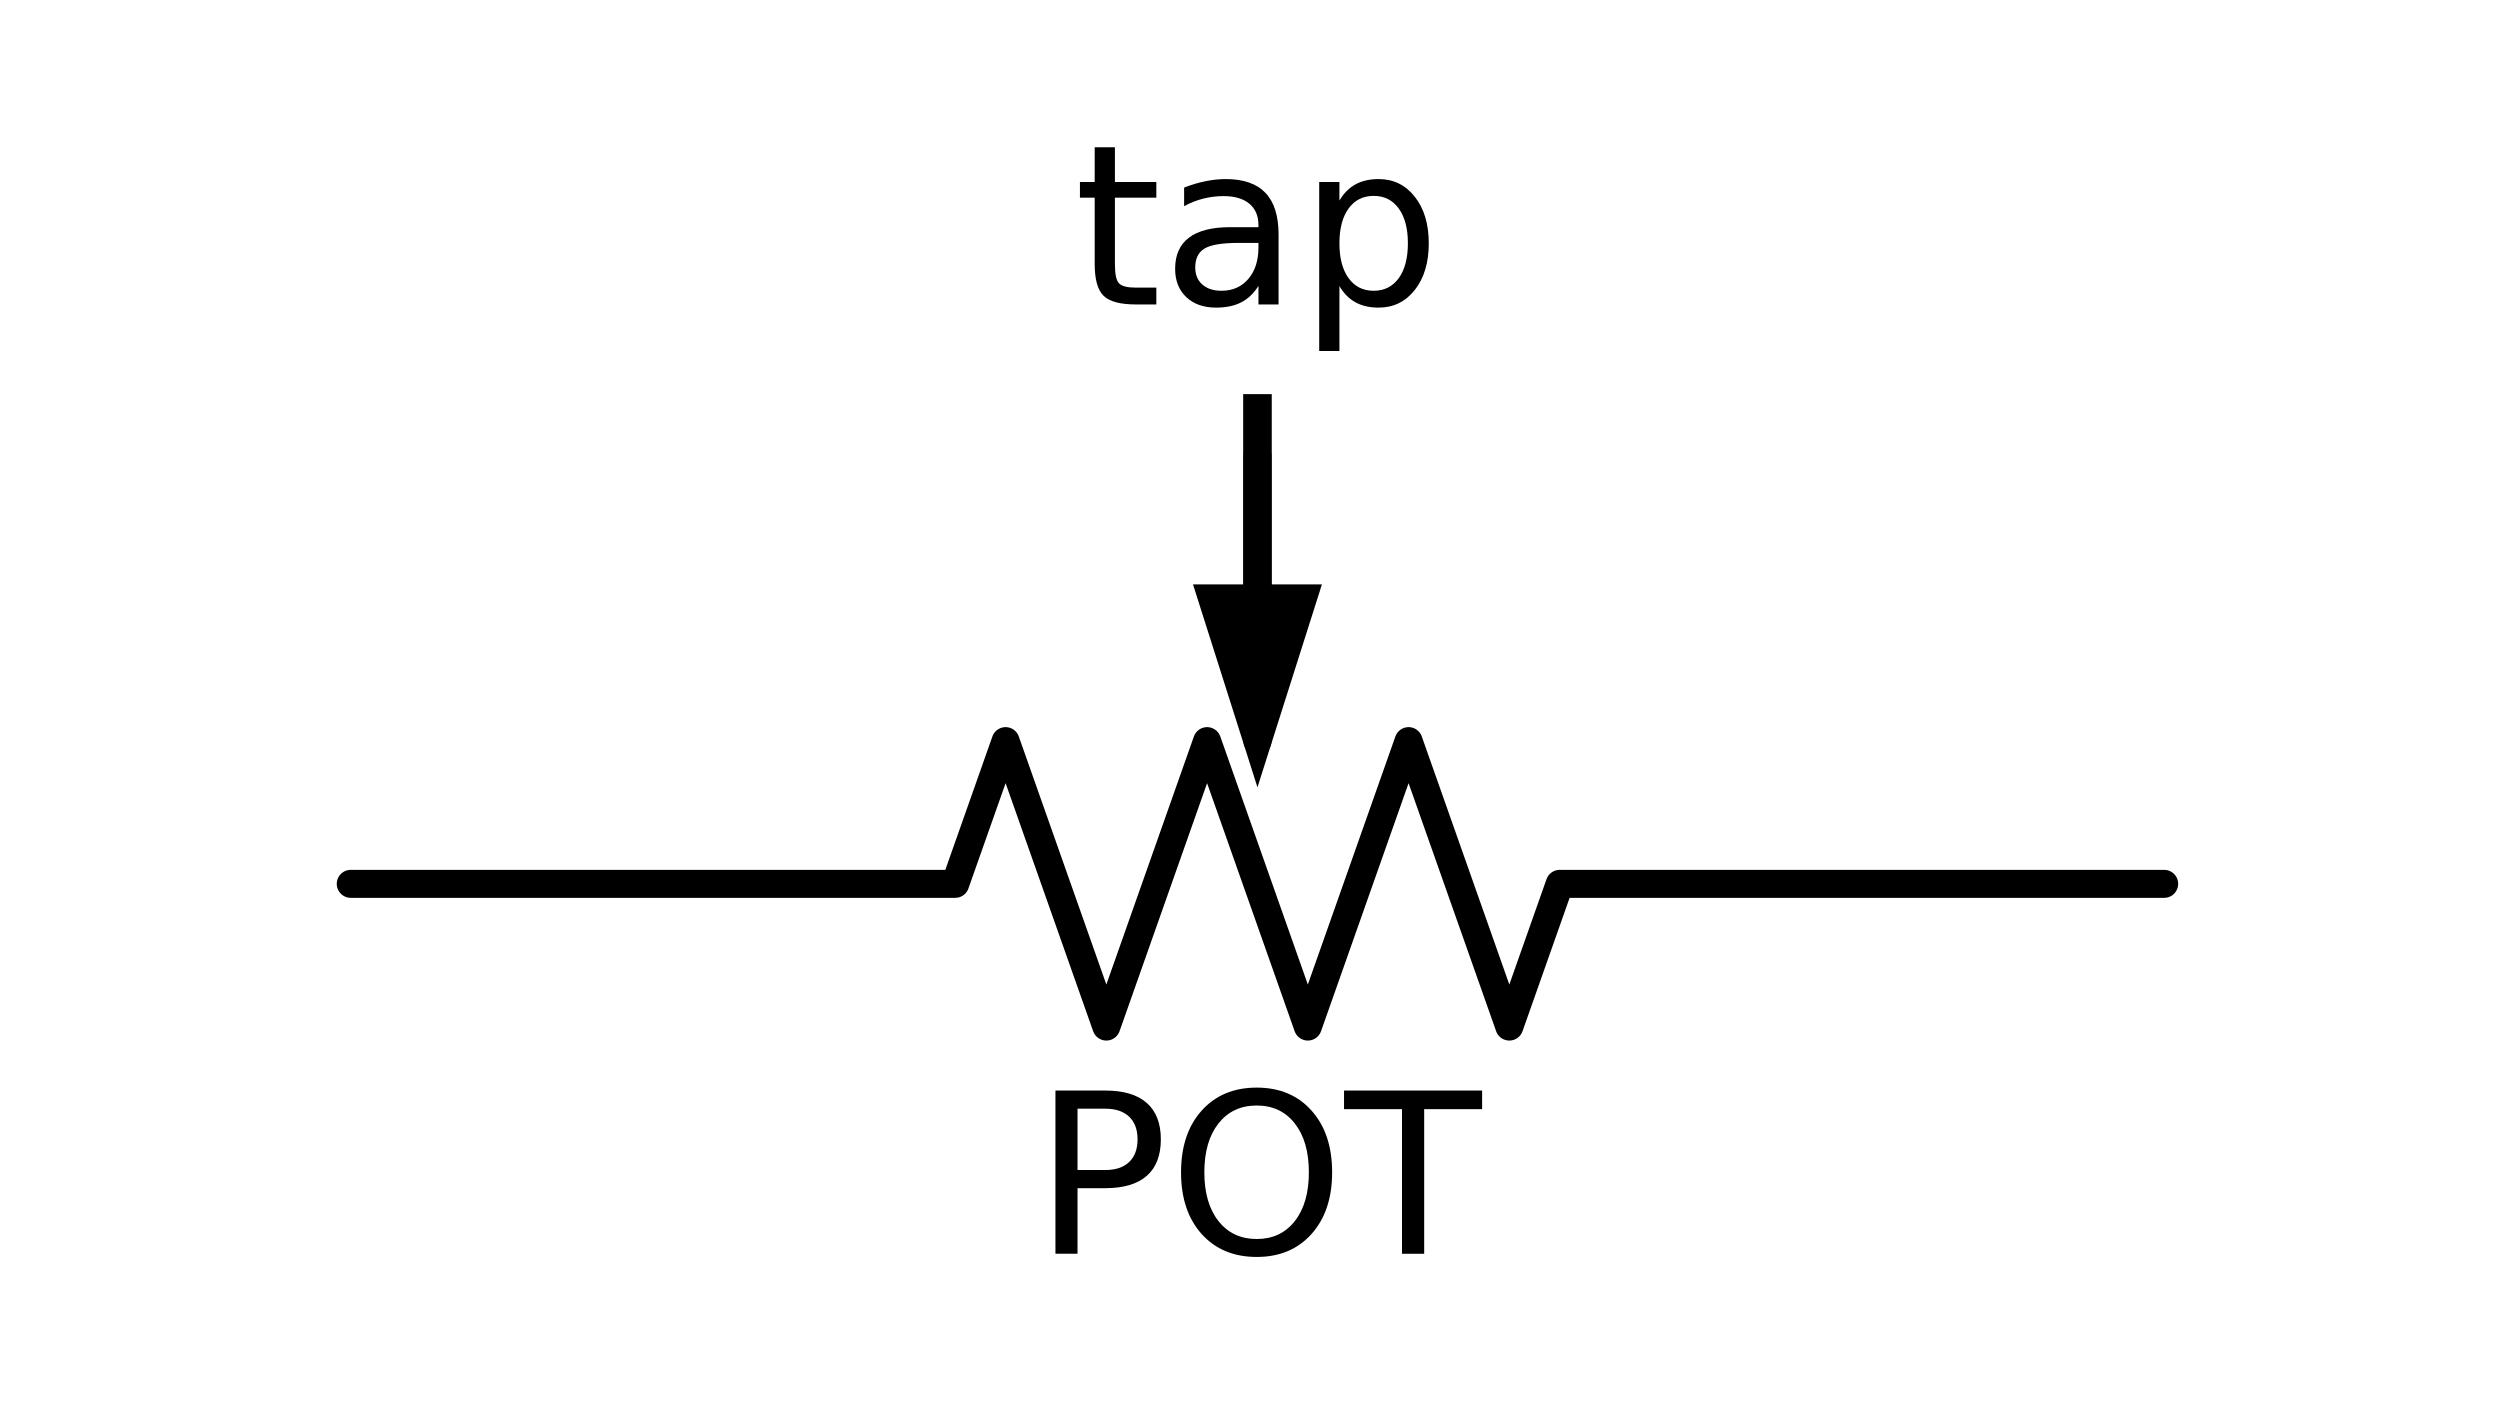
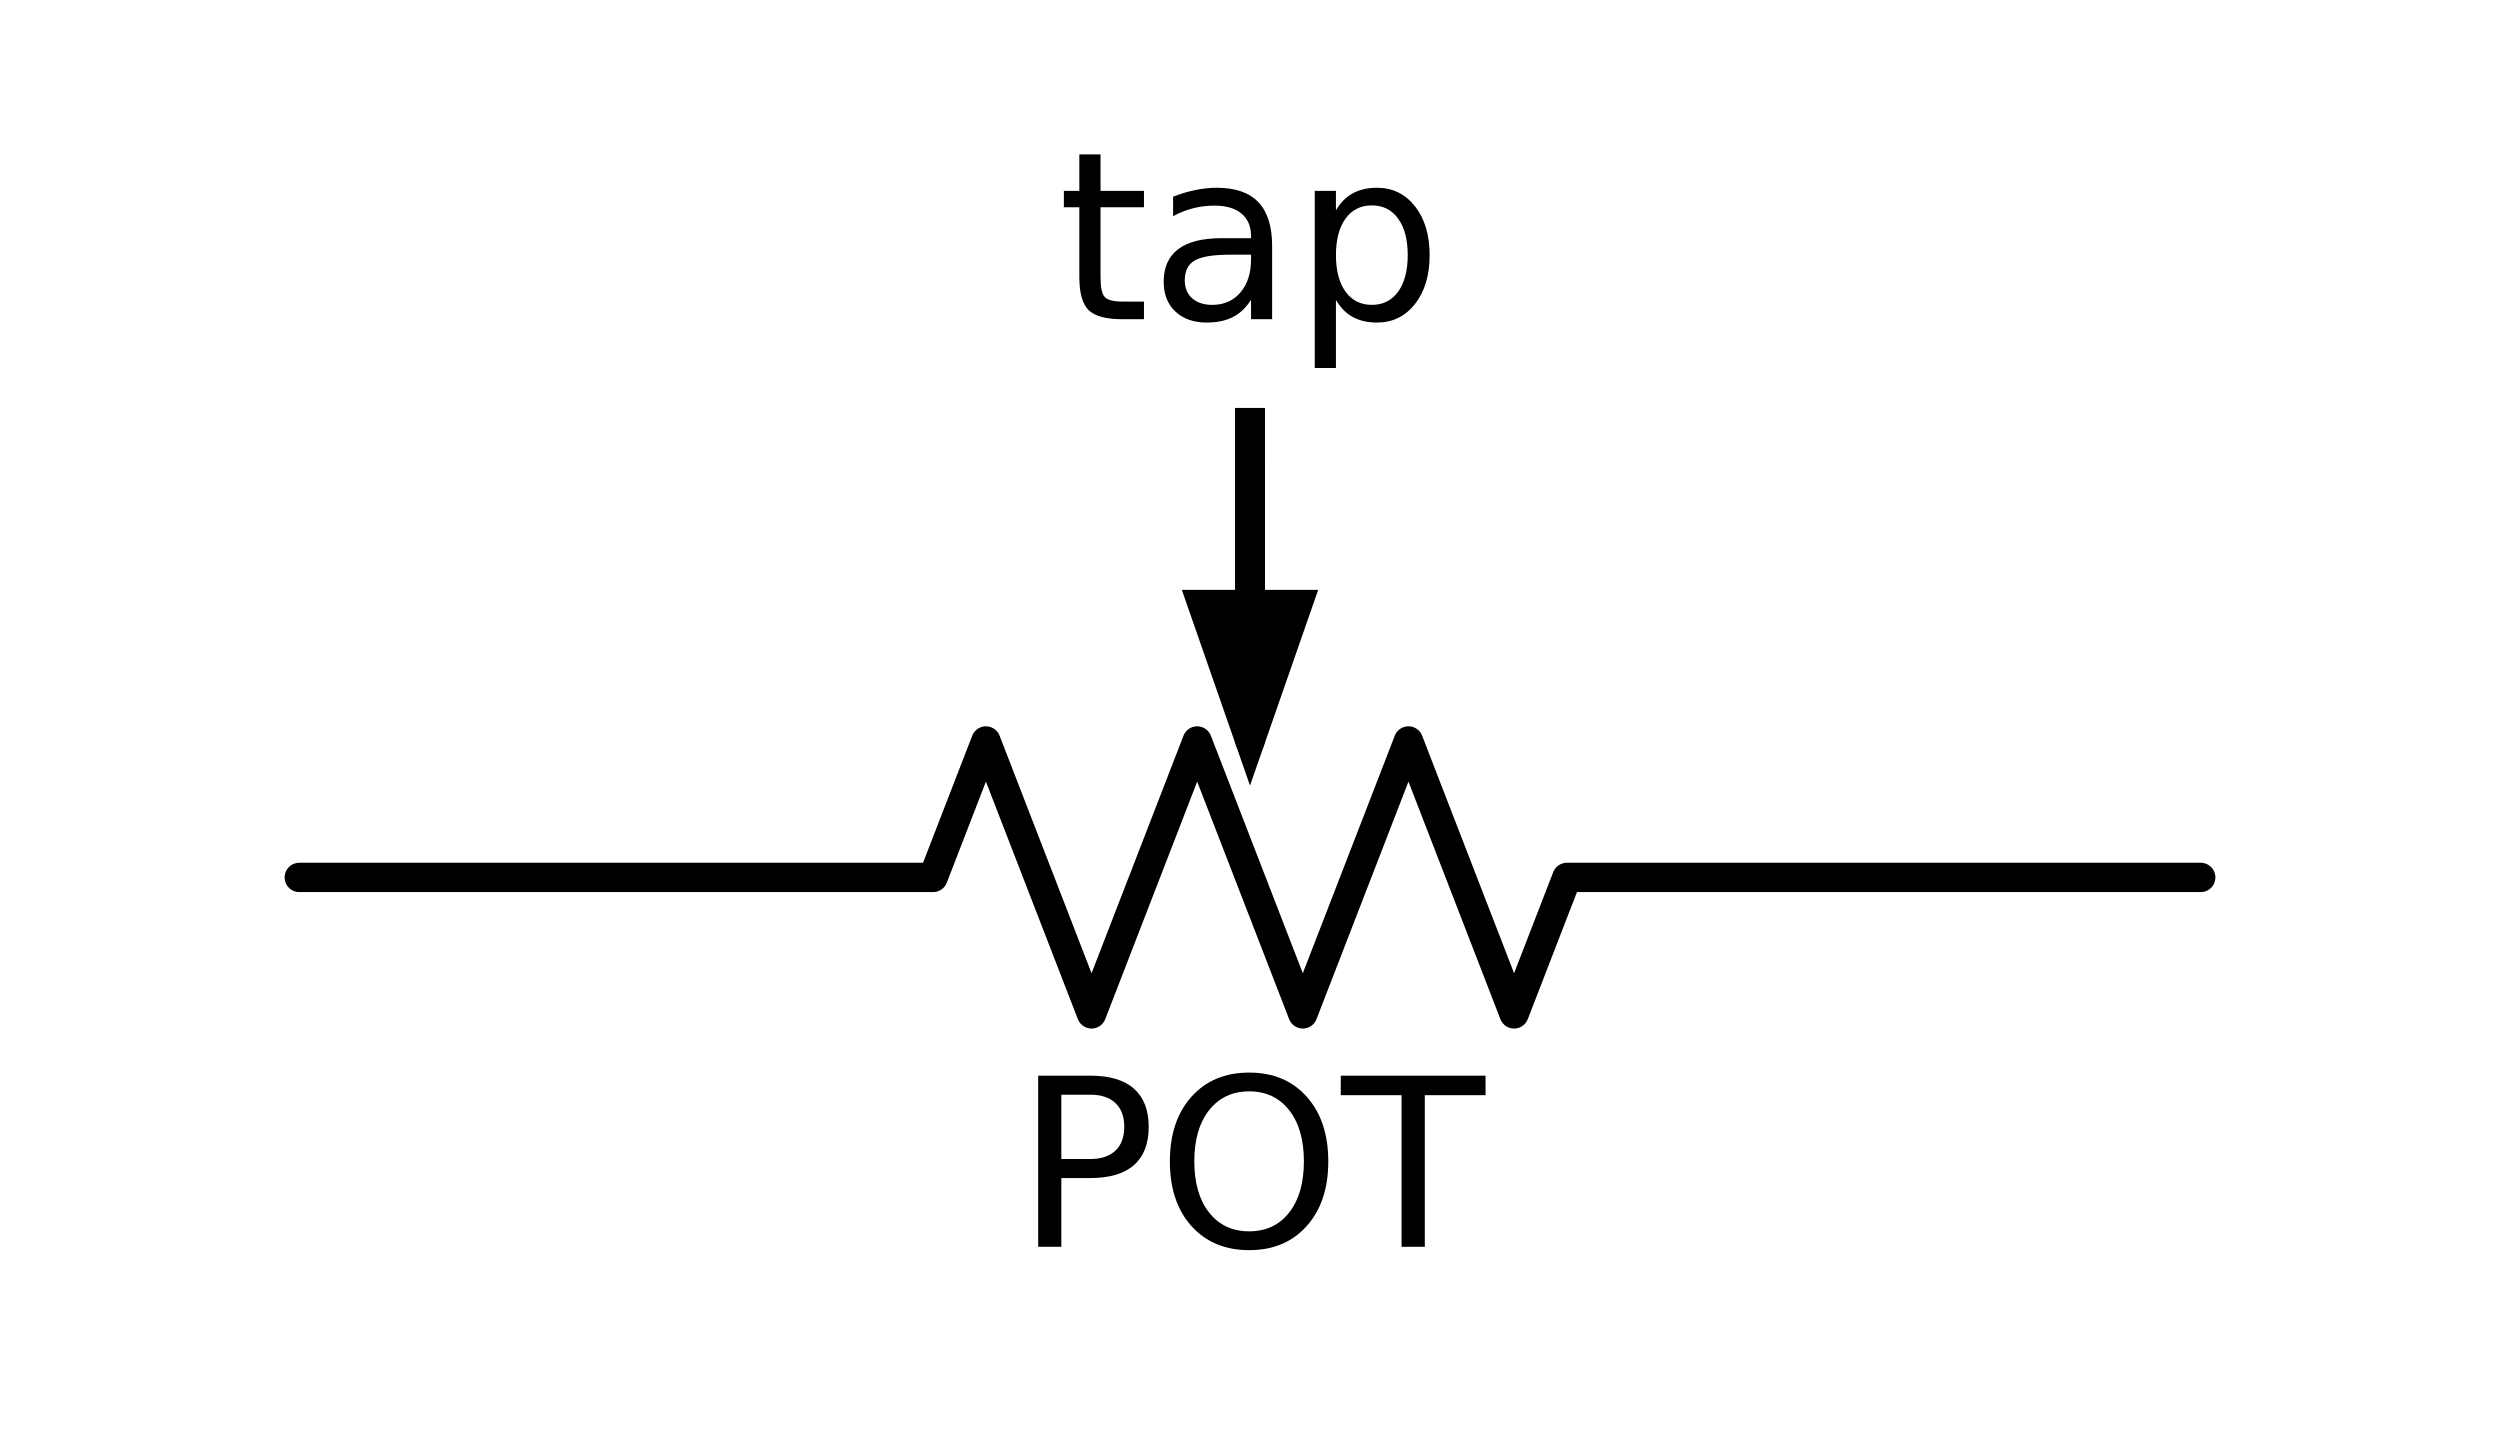
- <svg xmlns="http://www.w3.org/2000/svg" xmlns:xlink="http://www.w3.org/1999/xlink" height="76pt" version="1.1" viewBox="0 0 134 76" width="134pt">
+ <svg xmlns="http://www.w3.org/2000/svg" xmlns:xlink="http://www.w3.org/1999/xlink" height="73.433pt" version="1.1" viewBox="0 0 127.8 73.433" width="127.8pt">
  <defs>
    <style type="text/css">
*{stroke-linecap:butt;stroke-linejoin:round;}
  </style>
  </defs>
  <g id="figure_1">
    <g id="patch_1">
-       <path d="M 0 76.897  L 134.8 76.897  L 134.8 -0  L 0 -0  z " style="fill:none;" />
+       <path d="M 0 73.433  L 127.8 73.433  L 127.8 -0  L 0 -0  z " style="fill:none;" />
    </g>
    <g id="axes_1">
      <g id="patch_2">
-         <path clip-path="url(#p4fcf74e769)" d="M 67.4 39.724  L 64.97 32.074  L 67.384 32.074  L 67.384 21.874  L 67.416 21.874  L 67.416 32.074  L 69.83 32.074  z " style="stroke:#000000;stroke-linejoin:miter;stroke-width:1.5;" />
+         <path clip-path="url(#p2537ccfc3d)" d="M 63.9 37.879  L 61.47 30.904  L 63.884 30.904  L 63.884 21.604  L 63.916 21.604  L 63.916 30.904  L 66.33 30.904  z " style="stroke:#000000;stroke-linejoin:miter;stroke-width:1.5;" />
      </g>
      <g id="line2d_1">
-         <path clip-path="url(#p4fcf74e769)" d="M 18.8 47.374  L 51.2 47.374  L 53.9 39.724  L 59.3 55.024  L 64.7 39.724  L 70.1 55.024  L 75.5 39.724  L 80.9 55.024  L 83.6 47.374  L 116 47.374  " style="fill:none;stroke:#000000;stroke-linecap:round;stroke-width:1.5;" />
+         <path clip-path="url(#p2537ccfc3d)" d="M 15.3 44.854  L 47.7 44.854  L 50.4 37.879  L 55.8 51.829  L 61.2 37.879  L 66.6 51.829  L 72 37.879  L 77.4 51.829  L 80.1 44.854  L 112.5 44.854  " style="fill:none;stroke:#000000;stroke-linecap:round;stroke-width:1.5;" />
      </g>
      <g id="line2d_2">
-         <path clip-path="url(#p4fcf74e769)" d="M 67.4 39.724  L 67.4 32.074  L 67.4 24.424  " style="fill:none;stroke:#000000;stroke-linecap:round;stroke-width:1.5;" />
+         <path clip-path="url(#p2537ccfc3d)" d="M 63.9 37.879  L 63.9 30.904  L 63.9 23.929  " style="fill:none;stroke:#000000;stroke-linecap:round;stroke-width:1.5;" />
      </g>
      <g id="text_1">
        <defs>
-           <path d="M 19.672 64.797  L 19.672 37.406  L 32.078 37.406  Q 38.969 37.406 42.719 40.969  Q 46.484 44.531 46.484 51.125  Q 46.484 57.672 42.719 61.234  Q 38.969 64.797 32.078 64.797  z M 9.812 72.906  L 32.078 72.906  Q 44.344 72.906 50.609 67.359  Q 56.891 61.812 56.891 51.125  Q 56.891 40.328 50.609 34.812  Q 44.344 29.297 32.078 29.297  L 19.672 29.297  L 19.672 0  L 9.812 0  z " id="DejaVuSans-50" />
-           <path d="M 39.406 66.219  Q 28.656 66.219 22.328 58.203  Q 16.016 50.203 16.016 36.375  Q 16.016 22.609 22.328 14.594  Q 28.656 6.594 39.406 6.594  Q 50.141 6.594 56.422 14.594  Q 62.703 22.609 62.703 36.375  Q 62.703 50.203 56.422 58.203  Q 50.141 66.219 39.406 66.219  z M 39.406 74.219  Q 54.734 74.219 63.906 63.938  Q 73.094 53.656 73.094 36.375  Q 73.094 19.141 63.906 8.859  Q 54.734 -1.422 39.406 -1.422  Q 24.031 -1.422 14.812 8.828  Q 5.609 19.094 5.609 36.375  Q 5.609 53.656 14.812 63.938  Q 24.031 74.219 39.406 74.219  z " id="DejaVuSans-4f" />
-           <path d="M -0.297 72.906  L 61.375 72.906  L 61.375 64.594  L 35.5 64.594  L 35.5 0  L 25.594 0  L 25.594 64.594  L -0.297 64.594  z " id="DejaVuSans-54" />
+           <path d="M 19.672 64.797  L 19.672 37.406  L 32.078 37.406  Q 38.969 37.406 42.719 40.969  Q 46.484 44.531 46.484 51.125  Q 46.484 57.672 42.719 61.234  Q 38.969 64.797 32.078 64.797  z M 9.812 72.906  L 32.078 72.906  Q 44.344 72.906 50.609 67.359  Q 56.891 61.812 56.891 51.125  Q 56.891 40.328 50.609 34.812  Q 44.344 29.297 32.078 29.297  L 19.672 29.297  L 19.672 0  L 9.812 0  z " id="DejaVuSans-80" />
+           <path d="M 39.406 66.219  Q 28.656 66.219 22.328 58.203  Q 16.016 50.203 16.016 36.375  Q 16.016 22.609 22.328 14.594  Q 28.656 6.594 39.406 6.594  Q 50.141 6.594 56.422 14.594  Q 62.703 22.609 62.703 36.375  Q 62.703 50.203 56.422 58.203  Q 50.141 66.219 39.406 66.219  z M 39.406 74.219  Q 54.734 74.219 63.906 63.938  Q 73.094 53.656 73.094 36.375  Q 73.094 19.141 63.906 8.859  Q 54.734 -1.422 39.406 -1.422  Q 24.031 -1.422 14.812 8.828  Q 5.609 19.094 5.609 36.375  Q 5.609 53.656 14.812 63.938  Q 24.031 74.219 39.406 74.219  z " id="DejaVuSans-79" />
+           <path d="M -0.297 72.906  L 61.375 72.906  L 61.375 64.594  L 35.5 64.594  L 35.5 0  L 25.594 0  L 25.594 64.594  L -0.297 64.594  z " id="DejaVuSans-84" />
        </defs>
-         <g transform="translate(55.39437 67.20188)scale(0.12 -0.12)">
-           <use xlink:href="#DejaVuSans-50" />
-           <use x="60.303" xlink:href="#DejaVuSans-4f" />
-           <use x="139.014" xlink:href="#DejaVuSans-54" />
+         <g transform="translate(51.89437 63.73687)scale(0.12 -0.12)">
+           <use xlink:href="#DejaVuSans-80" />
+           <use x="60.303" xlink:href="#DejaVuSans-79" />
+           <use x="139.014" xlink:href="#DejaVuSans-84" />
        </g>
      </g>
      <g id="text_2">
        <defs>
-           <path d="M 18.312 70.219  L 18.312 54.688  L 36.812 54.688  L 36.812 47.703  L 18.312 47.703  L 18.312 18.016  Q 18.312 11.328 20.141 9.422  Q 21.969 7.516 27.594 7.516  L 36.812 7.516  L 36.812 0  L 27.594 0  Q 17.188 0 13.234 3.875  Q 9.281 7.766 9.281 18.016  L 9.281 47.703  L 2.688 47.703  L 2.688 54.688  L 9.281 54.688  L 9.281 70.219  z " id="DejaVuSans-74" />
-           <path d="M 34.281 27.484  Q 23.391 27.484 19.188 25  Q 14.984 22.516 14.984 16.5  Q 14.984 11.719 18.141 8.906  Q 21.297 6.109 26.703 6.109  Q 34.188 6.109 38.703 11.406  Q 43.219 16.703 43.219 25.484  L 43.219 27.484  z M 52.203 31.203  L 52.203 0  L 43.219 0  L 43.219 8.297  Q 40.141 3.328 35.547 0.953  Q 30.953 -1.422 24.312 -1.422  Q 15.922 -1.422 10.953 3.297  Q 6 8.016 6 15.922  Q 6 25.141 12.172 29.828  Q 18.359 34.516 30.609 34.516  L 43.219 34.516  L 43.219 35.406  Q 43.219 41.609 39.141 45  Q 35.062 48.391 27.688 48.391  Q 23 48.391 18.547 47.266  Q 14.109 46.141 10.016 43.891  L 10.016 52.203  Q 14.938 54.109 19.578 55.047  Q 24.219 56 28.609 56  Q 40.484 56 46.344 49.844  Q 52.203 43.703 52.203 31.203  z " id="DejaVuSans-61" />
-           <path d="M 18.109 8.203  L 18.109 -20.797  L 9.078 -20.797  L 9.078 54.688  L 18.109 54.688  L 18.109 46.391  Q 20.953 51.266 25.266 53.625  Q 29.594 56 35.594 56  Q 45.562 56 51.781 48.094  Q 58.016 40.188 58.016 27.297  Q 58.016 14.406 51.781 6.484  Q 45.562 -1.422 35.594 -1.422  Q 29.594 -1.422 25.266 0.953  Q 20.953 3.328 18.109 8.203  z M 48.688 27.297  Q 48.688 37.203 44.609 42.844  Q 40.531 48.484 33.406 48.484  Q 26.266 48.484 22.188 42.844  Q 18.109 37.203 18.109 27.297  Q 18.109 17.391 22.188 11.75  Q 26.266 6.109 33.406 6.109  Q 40.531 6.109 44.609 11.75  Q 48.688 17.391 48.688 27.297  z " id="DejaVuSans-70" />
+           <path d="M 18.312 70.219  L 18.312 54.688  L 36.812 54.688  L 36.812 47.703  L 18.312 47.703  L 18.312 18.016  Q 18.312 11.328 20.141 9.422  Q 21.969 7.516 27.594 7.516  L 36.812 7.516  L 36.812 0  L 27.594 0  Q 17.188 0 13.234 3.875  Q 9.281 7.766 9.281 18.016  L 9.281 47.703  L 2.688 47.703  L 2.688 54.688  L 9.281 54.688  L 9.281 70.219  z " id="DejaVuSans-116" />
+           <path d="M 34.281 27.484  Q 23.391 27.484 19.188 25  Q 14.984 22.516 14.984 16.5  Q 14.984 11.719 18.141 8.906  Q 21.297 6.109 26.703 6.109  Q 34.188 6.109 38.703 11.406  Q 43.219 16.703 43.219 25.484  L 43.219 27.484  z M 52.203 31.203  L 52.203 0  L 43.219 0  L 43.219 8.297  Q 40.141 3.328 35.547 0.953  Q 30.953 -1.422 24.312 -1.422  Q 15.922 -1.422 10.953 3.297  Q 6 8.016 6 15.922  Q 6 25.141 12.172 29.828  Q 18.359 34.516 30.609 34.516  L 43.219 34.516  L 43.219 35.406  Q 43.219 41.609 39.141 45  Q 35.062 48.391 27.688 48.391  Q 23 48.391 18.547 47.266  Q 14.109 46.141 10.016 43.891  L 10.016 52.203  Q 14.938 54.109 19.578 55.047  Q 24.219 56 28.609 56  Q 40.484 56 46.344 49.844  Q 52.203 43.703 52.203 31.203  z " id="DejaVuSans-97" />
+           <path d="M 18.109 8.203  L 18.109 -20.797  L 9.078 -20.797  L 9.078 54.688  L 18.109 54.688  L 18.109 46.391  Q 20.953 51.266 25.266 53.625  Q 29.594 56 35.594 56  Q 45.562 56 51.781 48.094  Q 58.016 40.188 58.016 27.297  Q 58.016 14.406 51.781 6.484  Q 45.562 -1.422 35.594 -1.422  Q 29.594 -1.422 25.266 0.953  Q 20.953 3.328 18.109 8.203  z M 48.688 27.297  Q 48.688 37.203 44.609 42.844  Q 40.531 48.484 33.406 48.484  Q 26.266 48.484 22.188 42.844  Q 18.109 37.203 18.109 27.297  Q 18.109 17.391 22.188 11.75  Q 26.266 6.109 33.406 6.109  Q 40.531 6.109 44.609 11.75  Q 48.688 17.391 48.688 27.297  z " id="DejaVuSans-112" />
        </defs>
-         <g transform="translate(57.56188 16.31812)scale(0.12 -0.12)">
-           <use xlink:href="#DejaVuSans-74" />
-           <use x="39.209" xlink:href="#DejaVuSans-61" />
-           <use x="100.488" xlink:href="#DejaVuSans-70" />
+         <g transform="translate(54.06188 16.31812)scale(0.12 -0.12)">
+           <use xlink:href="#DejaVuSans-116" />
+           <use x="39.209" xlink:href="#DejaVuSans-97" />
+           <use x="100.488" xlink:href="#DejaVuSans-112" />
        </g>
      </g>
    </g>
  </g>
  <defs>
-     <clipPath id="p4fcf74e769">
-       <rect height="39.78" width="113.4" x="10.7" y="19.834" />
+     <clipPath id="p2537ccfc3d">
+       <rect height="36.27" width="113.4" x="7.2" y="19.744" />
    </clipPath>
  </defs>
</svg>
